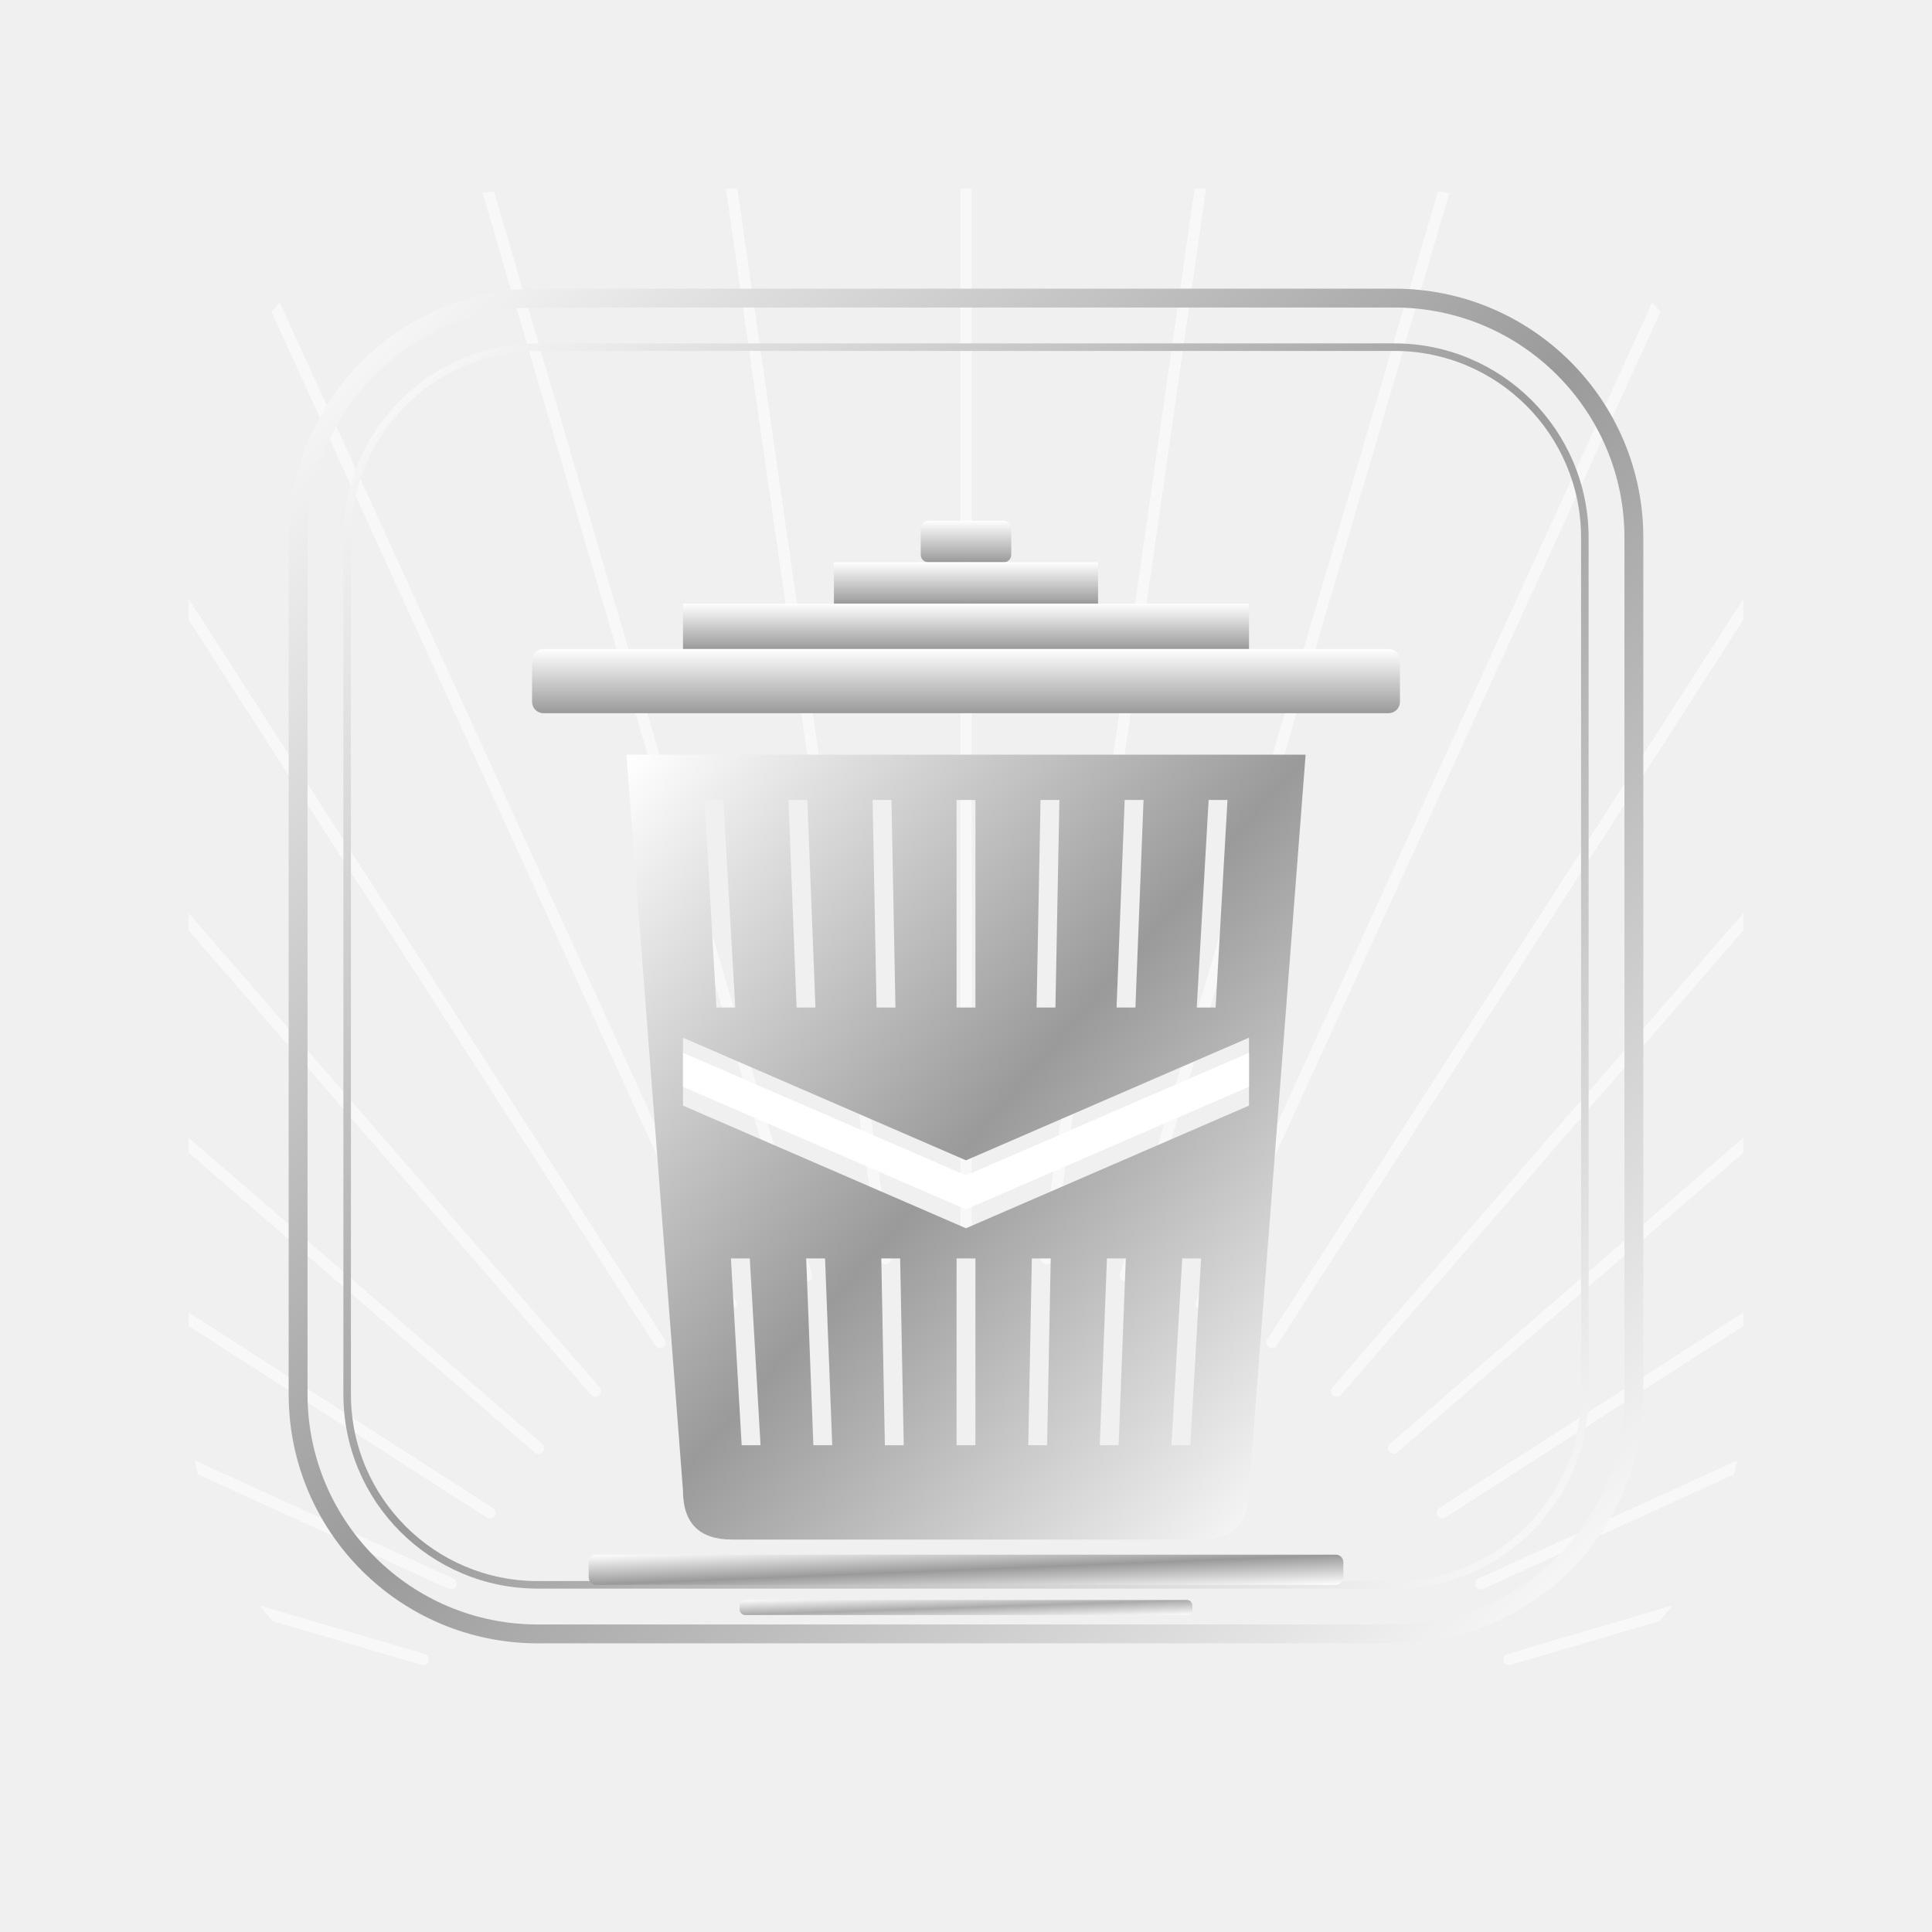
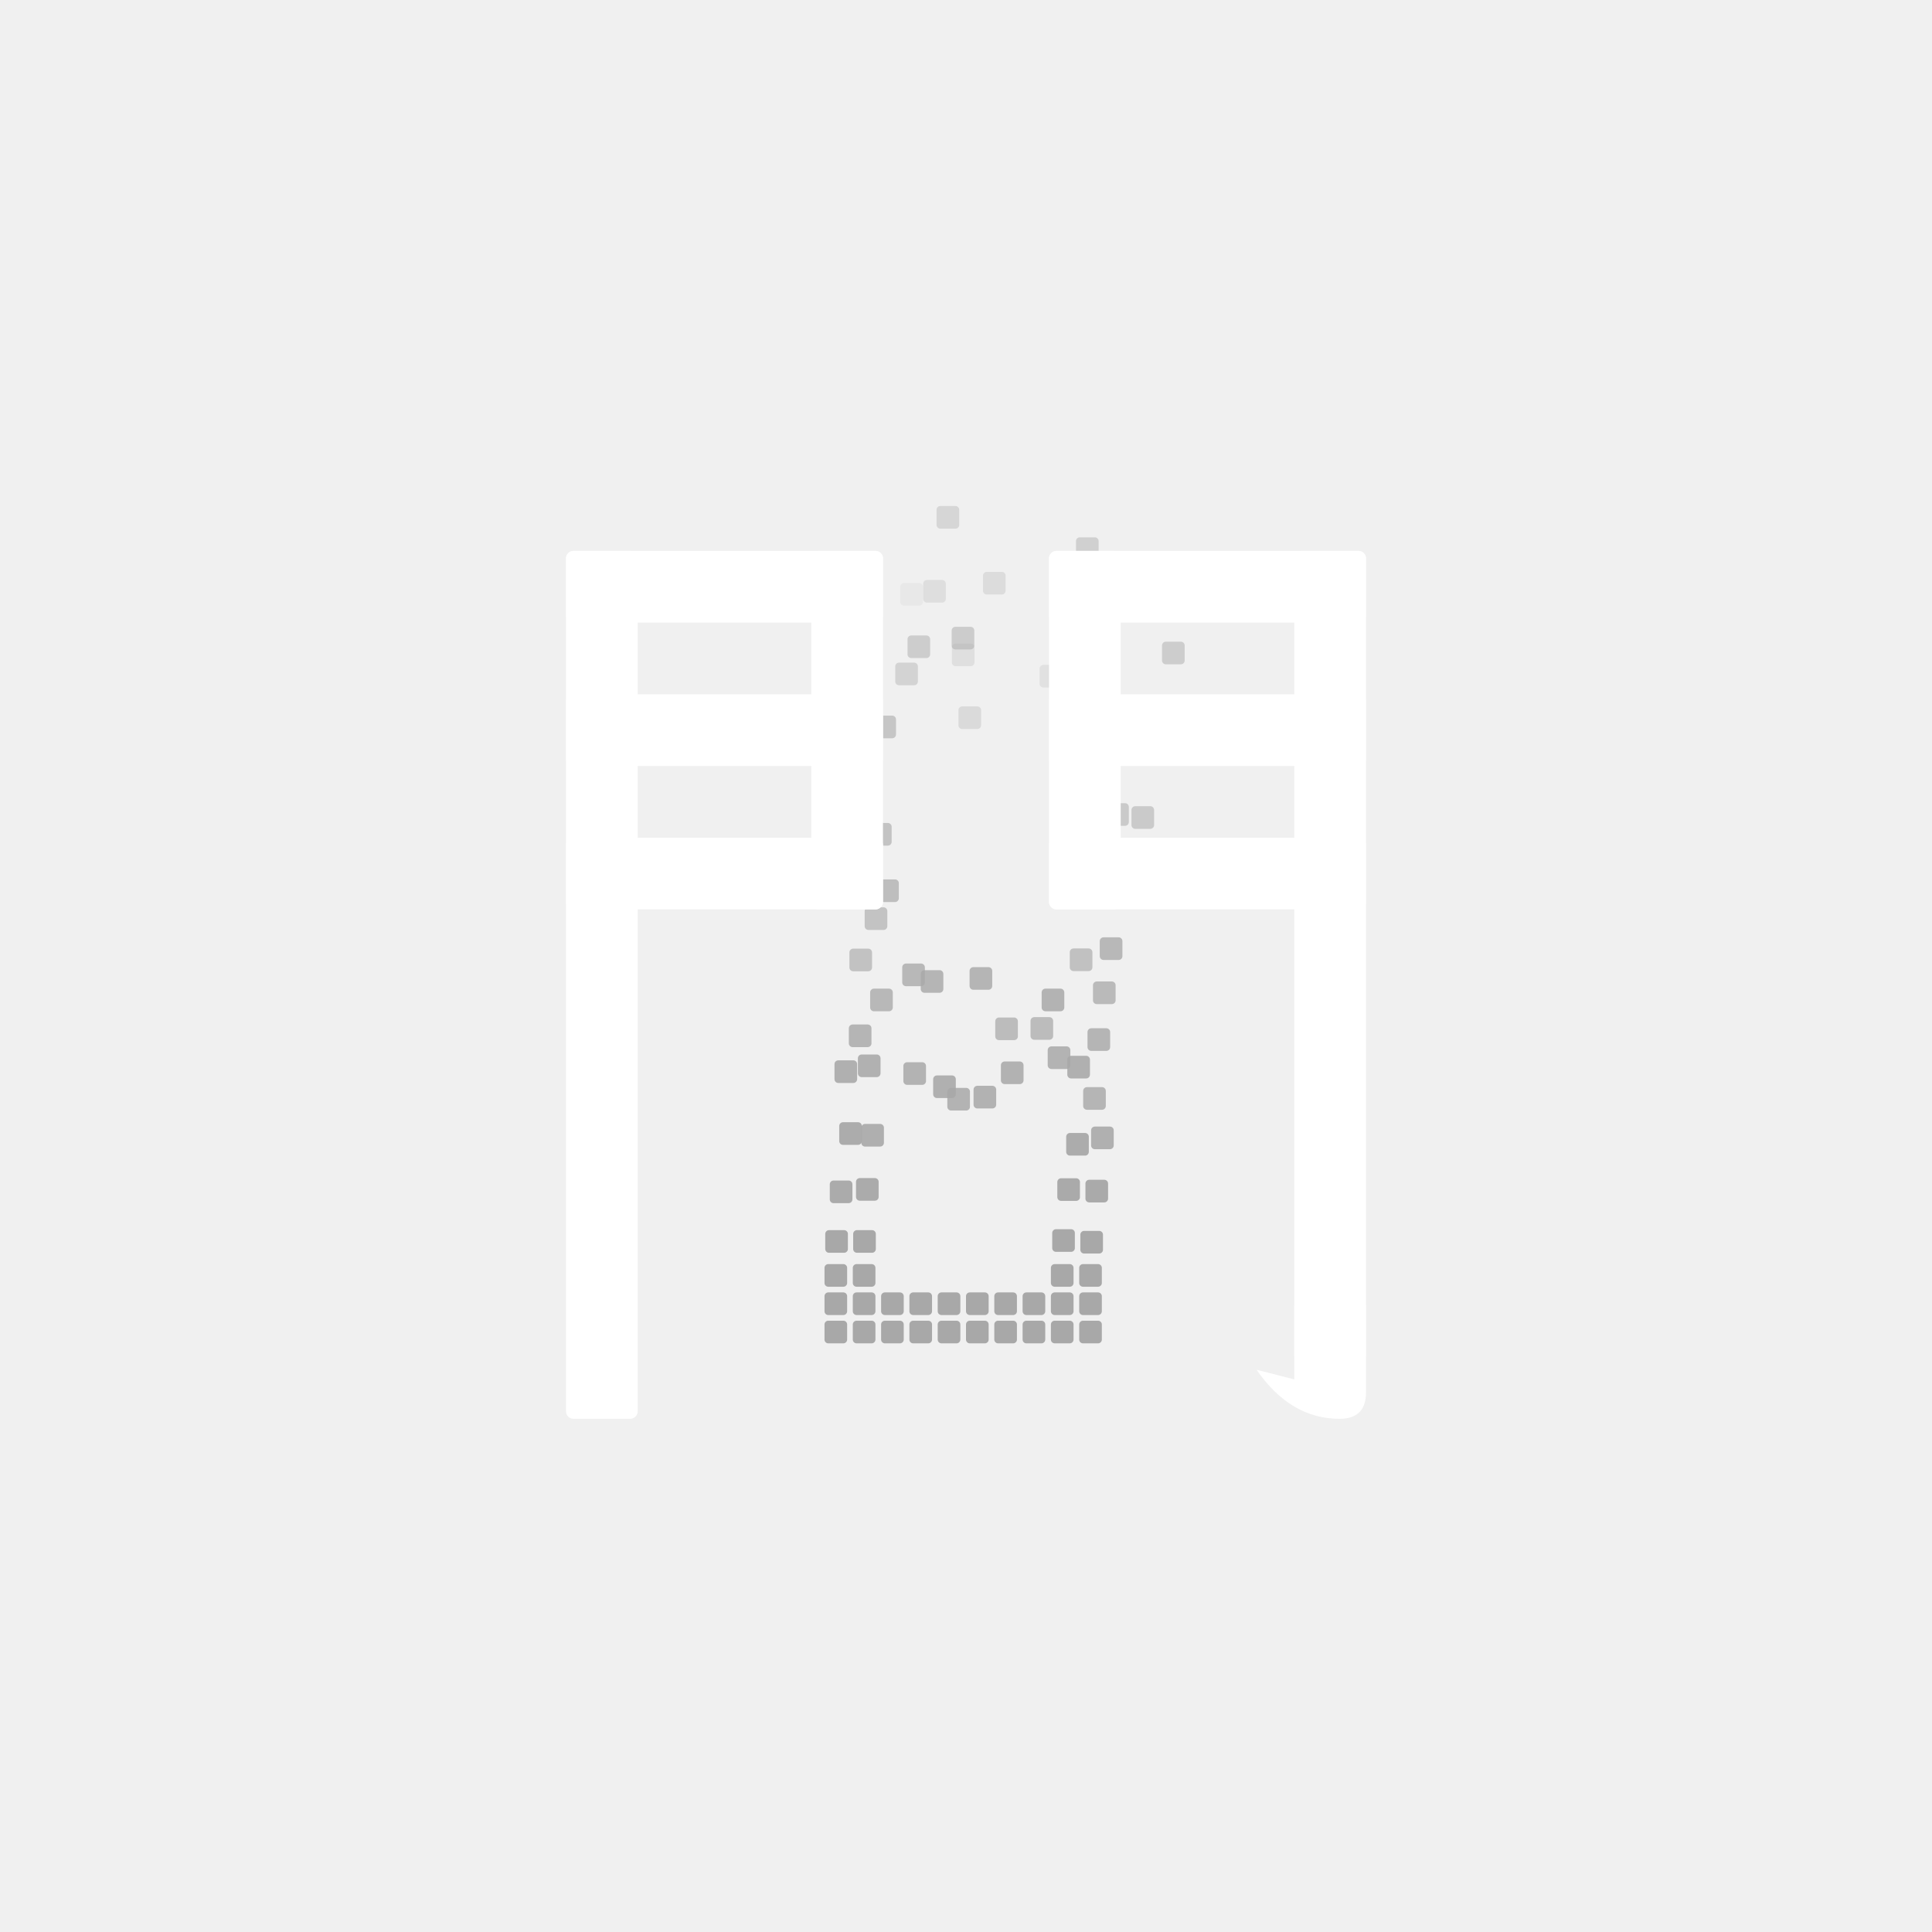
<svg xmlns="http://www.w3.org/2000/svg" width="1024" height="1024" viewBox="0 0 1024 1024">
  <defs>
    <linearGradient id="bg" x1="0" y1="0" x2="0" y2="1">
      <stop offset="0" stop-color="#000" />
      <stop offset="1" stop-color="#000" />
-     </linearGradient>
-     <radialGradient id="vignette" cx="0.5" cy="0.95" r="0.9">
-       <stop offset="0" stop-color="#9A9A9A" stop-opacity="0.35" />
-       <stop offset="0.55" stop-color="#9A9A9A" stop-opacity="0" />
-     </radialGradient>
-     <linearGradient id="gold" x1="0" y1="0" x2="1" y2="1">
-       <stop offset="0" stop-color="#FFFFFF" />
-       <stop offset="0.5" stop-color="#9A9A9A" />
-       <stop offset="1" stop-color="#FFFFFF" />
-     </linearGradient>
-     <linearGradient id="goldV" x1="0" y1="0" x2="0" y2="1">
-       <stop offset="0" stop-color="#FFFFFF" />
-       <stop offset="1" stop-color="#9A9A9A" />
    </linearGradient>
    <filter id="blur" x="-10%" y="-10%" width="120%" height="130%">
      <feGaussianBlur stdDeviation="14" />
    </filter>
    <clipPath id="clip">
      <rect x="100" y="100" width="824" height="824" rx="185" />
    </clipPath>
  </defs>
-   <g clip-path="url(#clip)" opacity="0.55">
-     <line x1="212.0" y1="964.0" x2="-388.0" y2="964.0" stroke="#FFFFFF" stroke-width="6" stroke-linecap="round" />
-     <line x1="215.1" y1="921.3" x2="-378.8" y2="835.9" stroke="#FFFFFF" stroke-width="6" stroke-linecap="round" />
-     <line x1="224.2" y1="879.5" x2="-351.5" y2="710.4" stroke="#FFFFFF" stroke-width="6" stroke-linecap="round" />
-     <line x1="239.1" y1="839.4" x2="-306.7" y2="590.1" stroke="#FFFFFF" stroke-width="6" stroke-linecap="round" />
-     <line x1="259.6" y1="801.8" x2="-245.1" y2="477.4" stroke="#FFFFFF" stroke-width="6" stroke-linecap="round" />
-     <line x1="285.3" y1="767.5" x2="-168.2" y2="374.6" stroke="#FFFFFF" stroke-width="6" stroke-linecap="round" />
-     <line x1="315.5" y1="737.3" x2="-77.4" y2="283.8" stroke="#FFFFFF" stroke-width="6" stroke-linecap="round" />
-     <line x1="349.8" y1="711.6" x2="25.4" y2="206.9" stroke="#FFFFFF" stroke-width="6" stroke-linecap="round" />
-     <line x1="387.4" y1="691.1" x2="138.1" y2="145.3" stroke="#FFFFFF" stroke-width="6" stroke-linecap="round" />
-     <line x1="427.5" y1="676.2" x2="258.4" y2="100.5" stroke="#FFFFFF" stroke-width="6" stroke-linecap="round" />
-     <line x1="469.3" y1="667.1" x2="383.9" y2="73.2" stroke="#FFFFFF" stroke-width="6" stroke-linecap="round" />
-     <line x1="512.0" y1="664.0" x2="512.0" y2="64.0" stroke="#FFFFFF" stroke-width="6" stroke-linecap="round" />
-     <line x1="554.7" y1="667.1" x2="640.1" y2="73.2" stroke="#FFFFFF" stroke-width="6" stroke-linecap="round" />
-     <line x1="596.5" y1="676.2" x2="765.6" y2="100.5" stroke="#FFFFFF" stroke-width="6" stroke-linecap="round" />
-     <line x1="636.6" y1="691.1" x2="885.9" y2="145.3" stroke="#FFFFFF" stroke-width="6" stroke-linecap="round" />
-     <line x1="674.2" y1="711.6" x2="998.6" y2="206.9" stroke="#FFFFFF" stroke-width="6" stroke-linecap="round" />
-     <line x1="708.5" y1="737.3" x2="1101.4" y2="283.8" stroke="#FFFFFF" stroke-width="6" stroke-linecap="round" />
-     <line x1="738.7" y1="767.5" x2="1192.2" y2="374.6" stroke="#FFFFFF" stroke-width="6" stroke-linecap="round" />
-     <line x1="764.4" y1="801.8" x2="1269.1" y2="477.4" stroke="#FFFFFF" stroke-width="6" stroke-linecap="round" />
-     <line x1="784.9" y1="839.4" x2="1330.7" y2="590.1" stroke="#FFFFFF" stroke-width="6" stroke-linecap="round" />
-     <line x1="799.8" y1="879.5" x2="1375.5" y2="710.4" stroke="#FFFFFF" stroke-width="6" stroke-linecap="round" />
-     <line x1="808.9" y1="921.3" x2="1402.8" y2="835.9" stroke="#FFFFFF" stroke-width="6" stroke-linecap="round" />
-     <line x1="812.0" y1="964.0" x2="1412.0" y2="964.0" stroke="#FFFFFF" stroke-width="6" stroke-linecap="round" />
+   <g clip-path="url(#clip)">
+     <rect x="477.2" y="309.0" width="12" height="12" rx="2" fill="#A8A8A8" fill-opacity="0.11" />
+     <rect x="489.3" y="307.4" width="12" height="12" rx="2" fill="#A8A8A8" fill-opacity="0.25" />
+     <rect x="504.5" y="341.1" width="12" height="12" rx="2" fill="#A8A8A8" fill-opacity="0.23" />
+     <rect x="496.4" y="268.2" width="12" height="12" rx="2" fill="#A8A8A8" fill-opacity="0.37" />
+     <rect x="551.0" y="352.4" width="12" height="12" rx="2" fill="#A8A8A8" fill-opacity="0.20" />
+     <rect x="575.6" y="358.2" width="12" height="12" rx="2" fill="#A8A8A8" fill-opacity="0.09" />
+     <rect x="570.3" y="284.8" width="12" height="12" rx="2" fill="#A8A8A8" fill-opacity="0.43" />
+     <rect x="580.5" y="361.4" width="12" height="12" rx="2" fill="#A8A8A8" fill-opacity="0.47" />
+     <rect x="579.6" y="340.4" width="12" height="12" rx="2" fill="#A8A8A8" fill-opacity="0.48" />
+     <rect x="605.6" y="307.6" width="12" height="12" rx="2" fill="#A8A8A8" fill-opacity="0.14" />
+     <rect x="474.5" y="351.2" width="12" height="12" rx="2" fill="#A8A8A8" fill-opacity="0.40" />
+     <rect x="481.0" y="336.8" width="12" height="12" rx="2" fill="#A8A8A8" fill-opacity="0.48" />
+     <rect x="521.0" y="303.1" width="12" height="12" rx="2" fill="#A8A8A8" fill-opacity="0.28" />
+     <rect x="504.4" y="332.2" width="12" height="12" rx="2" fill="#A8A8A8" fill-opacity="0.49" />
+     <rect x="508.0" y="374.4" width="12" height="12" rx="2" fill="#A8A8A8" fill-opacity="0.31" />
+     <rect x="559.0" y="363.2" width="12" height="12" rx="2" fill="#A8A8A8" fill-opacity="0.44" />
+     <rect x="574.1" y="307.1" width="12" height="12" rx="2" fill="#A8A8A8" fill-opacity="0.57" />
+     <rect x="592.0" y="382.3" width="12" height="12" rx="2" fill="#A8A8A8" fill-opacity="0.41" />
+     <rect x="583.2" y="304.8" width="12" height="12" rx="2" fill="#A8A8A8" fill-opacity="0.55" />
+     <rect x="615.9" y="340.1" width="12" height="12" rx="2" fill="#A8A8A8" fill-opacity="0.48" />
+     <rect x="456.0" y="434.8" width="12" height="12" rx="2" fill="#A8A8A8" fill-opacity="0.37" />
+     <rect x="462.9" y="379.3" width="12" height="12" rx="2" fill="#A8A8A8" fill-opacity="0.58" />
+     <rect x="565.6" y="433.6" width="12" height="12" rx="2" fill="#A8A8A8" fill-opacity="0.42" />
+     <rect x="599.7" y="427.3" width="12" height="12" rx="2" fill="#A8A8A8" fill-opacity="0.52" />
+     <rect x="464.4" y="466.1" width="12" height="12" rx="2" fill="#A8A8A8" fill-opacity="0.69" />
+     <rect x="460.6" y="436.2" width="12" height="12" rx="2" fill="#A8A8A8" fill-opacity="0.62" />
+     <rect x="570.3" y="464.7" width="12" height="12" rx="2" fill="#A8A8A8" fill-opacity="0.50" />
+     <rect x="586.3" y="425.7" width="12" height="12" rx="2" fill="#A8A8A8" fill-opacity="0.52" />
+     <rect x="450.2" y="502.8" width="12" height="12" rx="2" fill="#A8A8A8" fill-opacity="0.63" />
+     <rect x="458.3" y="480.9" width="12" height="12" rx="2" fill="#A8A8A8" fill-opacity="0.61" />
+     <rect x="567.0" y="502.7" width="12" height="12" rx="2" fill="#A8A8A8" fill-opacity="0.65" />
+     <rect x="582.9" y="496.8" width="12" height="12" rx="2" fill="#A8A8A8" fill-opacity="0.77" />
+     <rect x="449.9" y="543.0" width="12" height="12" rx="2" fill="#A8A8A8" fill-opacity="0.81" />
+     <rect x="461.2" y="524.0" width="12" height="12" rx="2" fill="#A8A8A8" fill-opacity="0.78" />
+     <rect x="478.2" y="510.7" width="12" height="12" rx="2" fill="#A8A8A8" fill-opacity="0.77" />
+     <rect x="488.0" y="514.2" width="12" height="12" rx="2" fill="#A8A8A8" fill-opacity="0.82" />
+     <rect x="513.9" y="512.6" width="12" height="12" rx="2" fill="#A8A8A8" fill-opacity="0.81" />
+     <rect x="527.5" y="539.3" width="12" height="12" rx="2" fill="#A8A8A8" fill-opacity="0.72" />
+     <rect x="546.2" y="539.1" width="12" height="12" rx="2" fill="#A8A8A8" fill-opacity="0.73" />
+     <rect x="552.1" y="524.0" width="12" height="12" rx="2" fill="#A8A8A8" fill-opacity="0.83" />
+     <rect x="576.4" y="545.0" width="12" height="12" rx="2" fill="#A8A8A8" fill-opacity="0.81" />
+     <rect x="579.3" y="520.2" width="12" height="12" rx="2" fill="#A8A8A8" fill-opacity="0.74" />
+     <rect x="442.3" y="562.0" width="12" height="12" rx="2" fill="#A8A8A8" fill-opacity="0.88" />
+     <rect x="454.7" y="558.9" width="12" height="12" rx="2" fill="#A8A8A8" fill-opacity="0.87" />
+     <rect x="478.8" y="563.0" width="12" height="12" rx="2" fill="#A8A8A8" fill-opacity="0.84" />
+     <rect x="494.6" y="570.0" width="12" height="12" rx="2" fill="#A8A8A8" fill-opacity="0.88" />
+     <rect x="502.1" y="576.6" width="12" height="12" rx="2" fill="#A8A8A8" fill-opacity="0.85" />
+     <rect x="516.0" y="575.5" width="12" height="12" rx="2" fill="#A8A8A8" fill-opacity="0.86" />
+     <rect x="530.5" y="562.6" width="12" height="12" rx="2" fill="#A8A8A8" fill-opacity="0.86" />
+     <rect x="555.3" y="554.6" width="12" height="12" rx="2" fill="#A8A8A8" fill-opacity="0.84" />
+     <rect x="565.7" y="559.6" width="12" height="12" rx="2" fill="#A8A8A8" fill-opacity="0.88" />
+     <rect x="574.1" y="576.2" width="12" height="12" rx="2" fill="#A8A8A8" fill-opacity="0.81" />
+     <rect x="444.8" y="594.8" width="12" height="12" rx="2" fill="#A8A8A8" fill-opacity="0.94" />
+     <rect x="456.5" y="595.7" width="12" height="12" rx="2" fill="#A8A8A8" fill-opacity="0.90" />
+     <rect x="565.1" y="600.5" width="12" height="12" rx="2" fill="#A8A8A8" fill-opacity="0.93" />
+     <rect x="578.3" y="597.1" width="12" height="12" rx="2" fill="#A8A8A8" fill-opacity="0.89" />
+     <rect x="439.8" y="625.7" width="12" height="12" rx="2" fill="#A8A8A8" fill-opacity="0.95" />
+     <rect x="453.7" y="624.4" width="12" height="12" rx="2" fill="#A8A8A8" fill-opacity="0.95" />
+     <rect x="560.4" y="624.5" width="12" height="12" rx="2" fill="#A8A8A8" fill-opacity="0.96" />
+     <rect x="575.3" y="625.3" width="12" height="12" rx="2" fill="#A8A8A8" fill-opacity="0.96" />
+     <rect x="437.4" y="652.0" width="12" height="12" rx="2" fill="#A8A8A8" fill-opacity="0.99" />
+     <rect x="452.2" y="652.0" width="12" height="12" rx="2" fill="#A8A8A8" fill-opacity="0.99" />
+     <rect x="557.7" y="651.5" width="12" height="12" rx="2" fill="#A8A8A8" fill-opacity="0.99" />
+     <rect x="572.6" y="652.4" width="12" height="12" rx="2" fill="#A8A8A8" fill-opacity="0.99" />
+     <rect x="437" y="670" width="12" height="12" rx="2" fill="#A8A8A8" />
+     <rect x="452" y="670" width="12" height="12" rx="2" fill="#A8A8A8" />
+     <rect x="557" y="670" width="12" height="12" rx="2" fill="#A8A8A8" />
+     <rect x="572" y="670" width="12" height="12" rx="2" fill="#A8A8A8" />
+     <rect x="437" y="685" width="12" height="12" rx="2" fill="#A8A8A8" />
+     <rect x="452" y="685" width="12" height="12" rx="2" fill="#A8A8A8" />
+     <rect x="467" y="685" width="12" height="12" rx="2" fill="#A8A8A8" />
+     <rect x="482" y="685" width="12" height="12" rx="2" fill="#A8A8A8" />
+     <rect x="497" y="685" width="12" height="12" rx="2" fill="#A8A8A8" />
+     <rect x="512" y="685" width="12" height="12" rx="2" fill="#A8A8A8" />
+     <rect x="527" y="685" width="12" height="12" rx="2" fill="#A8A8A8" />
+     <rect x="542" y="685" width="12" height="12" rx="2" fill="#A8A8A8" />
+     <rect x="557" y="685" width="12" height="12" rx="2" fill="#A8A8A8" />
+     <rect x="572" y="685" width="12" height="12" rx="2" fill="#A8A8A8" />
+     <rect x="437" y="700" width="12" height="12" rx="2" fill="#A8A8A8" />
+     <rect x="452" y="700" width="12" height="12" rx="2" fill="#A8A8A8" />
+     <rect x="467" y="700" width="12" height="12" rx="2" fill="#A8A8A8" />
+     <rect x="482" y="700" width="12" height="12" rx="2" fill="#A8A8A8" />
+     <rect x="497" y="700" width="12" height="12" rx="2" fill="#A8A8A8" />
+     <rect x="512" y="700" width="12" height="12" rx="2" fill="#A8A8A8" />
+     <rect x="527" y="700" width="12" height="12" rx="2" fill="#A8A8A8" />
+     <rect x="542" y="700" width="12" height="12" rx="2" fill="#A8A8A8" />
+     <rect x="557" y="700" width="12" height="12" rx="2" fill="#A8A8A8" />
+     <rect x="572" y="700" width="12" height="12" rx="2" fill="#A8A8A8" />
  </g>
-   <g fill="none" stroke="url(#gold)" opacity="1">
-     <rect x="158" y="158" width="708" height="708" rx="127" stroke-width="10" />
-     <rect x="184" y="184" width="656" height="656" rx="101" stroke-width="4" />
+   <g>
+     <rect x="300.0" y="292.0" width="38.0" height="460.0" rx="4" fill="#FFFFFF" />
+     <rect x="300.0" y="292.0" width="168.0" height="38.0" rx="4" fill="#FFFFFF" />
+     <rect x="430.0" y="292.0" width="38.0" height="190.0" rx="4" fill="#FFFFFF" />
+     <rect x="300.0" y="368.0" width="168.0" height="38.0" rx="4" fill="#FFFFFF" />
+     <rect x="300.0" y="444.0" width="168.0" height="38.0" rx="4" fill="#FFFFFF" />
+     <rect x="686.0" y="292.0" width="38.0" height="430.0" rx="4" fill="#FFFFFF" />
+     <rect x="556.0" y="292.0" width="168.0" height="38.0" rx="4" fill="#FFFFFF" />
+     <rect x="556.0" y="292.0" width="38.0" height="190.0" rx="4" fill="#FFFFFF" />
+     <rect x="556.0" y="368.0" width="168.0" height="38.0" rx="4" fill="#FFFFFF" />
+     <rect x="556.0" y="444.0" width="168.0" height="38.0" rx="4" fill="#FFFFFF" />
+     <path d="M724 692 L724 738 Q724 752 710 752 Q684 752 666 726 L686 731.1 L686 692 Z" fill="#FFFFFF" />
  </g>
-   <g fill="url(#goldV)">
-     <rect x="488.0" y="276" width="48" height="22" rx="4" />
-     <rect x="442.0" y="298" width="140" height="22" />
-     <rect x="362.0" y="320" width="300" height="24" />
-     <rect x="282.0" y="344" width="460" height="34" rx="6" />
-   </g>
-   <path d="M332.0 400 L692.0 400            L662.0 790 Q662.0 816 636.0 816            L388.0 816 Q362.0 816 362.0 790 Z            M373.4 424 L383.4 424 L389.7 534 L379.7 534 Z M387.4 667 L397.4 667 L403.1 766 L393.1 766 Z M417.9 424 L427.9 424 L432.2 534 L422.2 534 Z M427.3 667 L437.3 667 L441.1 766 L431.1 766 Z M462.5 424 L472.5 424 L474.6 534 L464.6 534 Z M467.1 667 L477.1 667 L479.0 766 L469.0 766 Z M507.0 424 L517.0 424 L517.0 534 L507.0 534 Z M507.0 667 L517.0 667 L517.0 766 L507.0 766 Z M551.5 424 L561.5 424 L559.4 534 L549.4 534 Z M546.9 667 L556.9 667 L555.0 766 L545.0 766 Z M596.1 424 L606.1 424 L601.8 534 L591.8 534 Z M586.7 667 L596.7 667 L592.9 766 L582.9 766 Z M640.6 424 L650.6 424 L644.3 534 L634.3 534 Z M626.6 667 L636.6 667 L630.9 766 L620.9 766 Z  M362.0 550 L512.0 615 L662.0 550 L662.0 586 L512.0 651 L362.0 586 Z " fill="url(#gold)" fill-rule="evenodd" />
-   <g fill="#FFFFFF">
-     <path d="M362.0 558 L512.0 623 L662.0 558              L662.0 576 L512.0 641 L362.0 576 Z" />
-   </g>
-   <rect x="312.0" y="824" width="400" height="16" rx="4" fill="url(#gold)" />
-   <rect x="392.0" y="848" width="240" height="8" rx="3" fill="url(#gold)" opacity="0.8" />
</svg>
